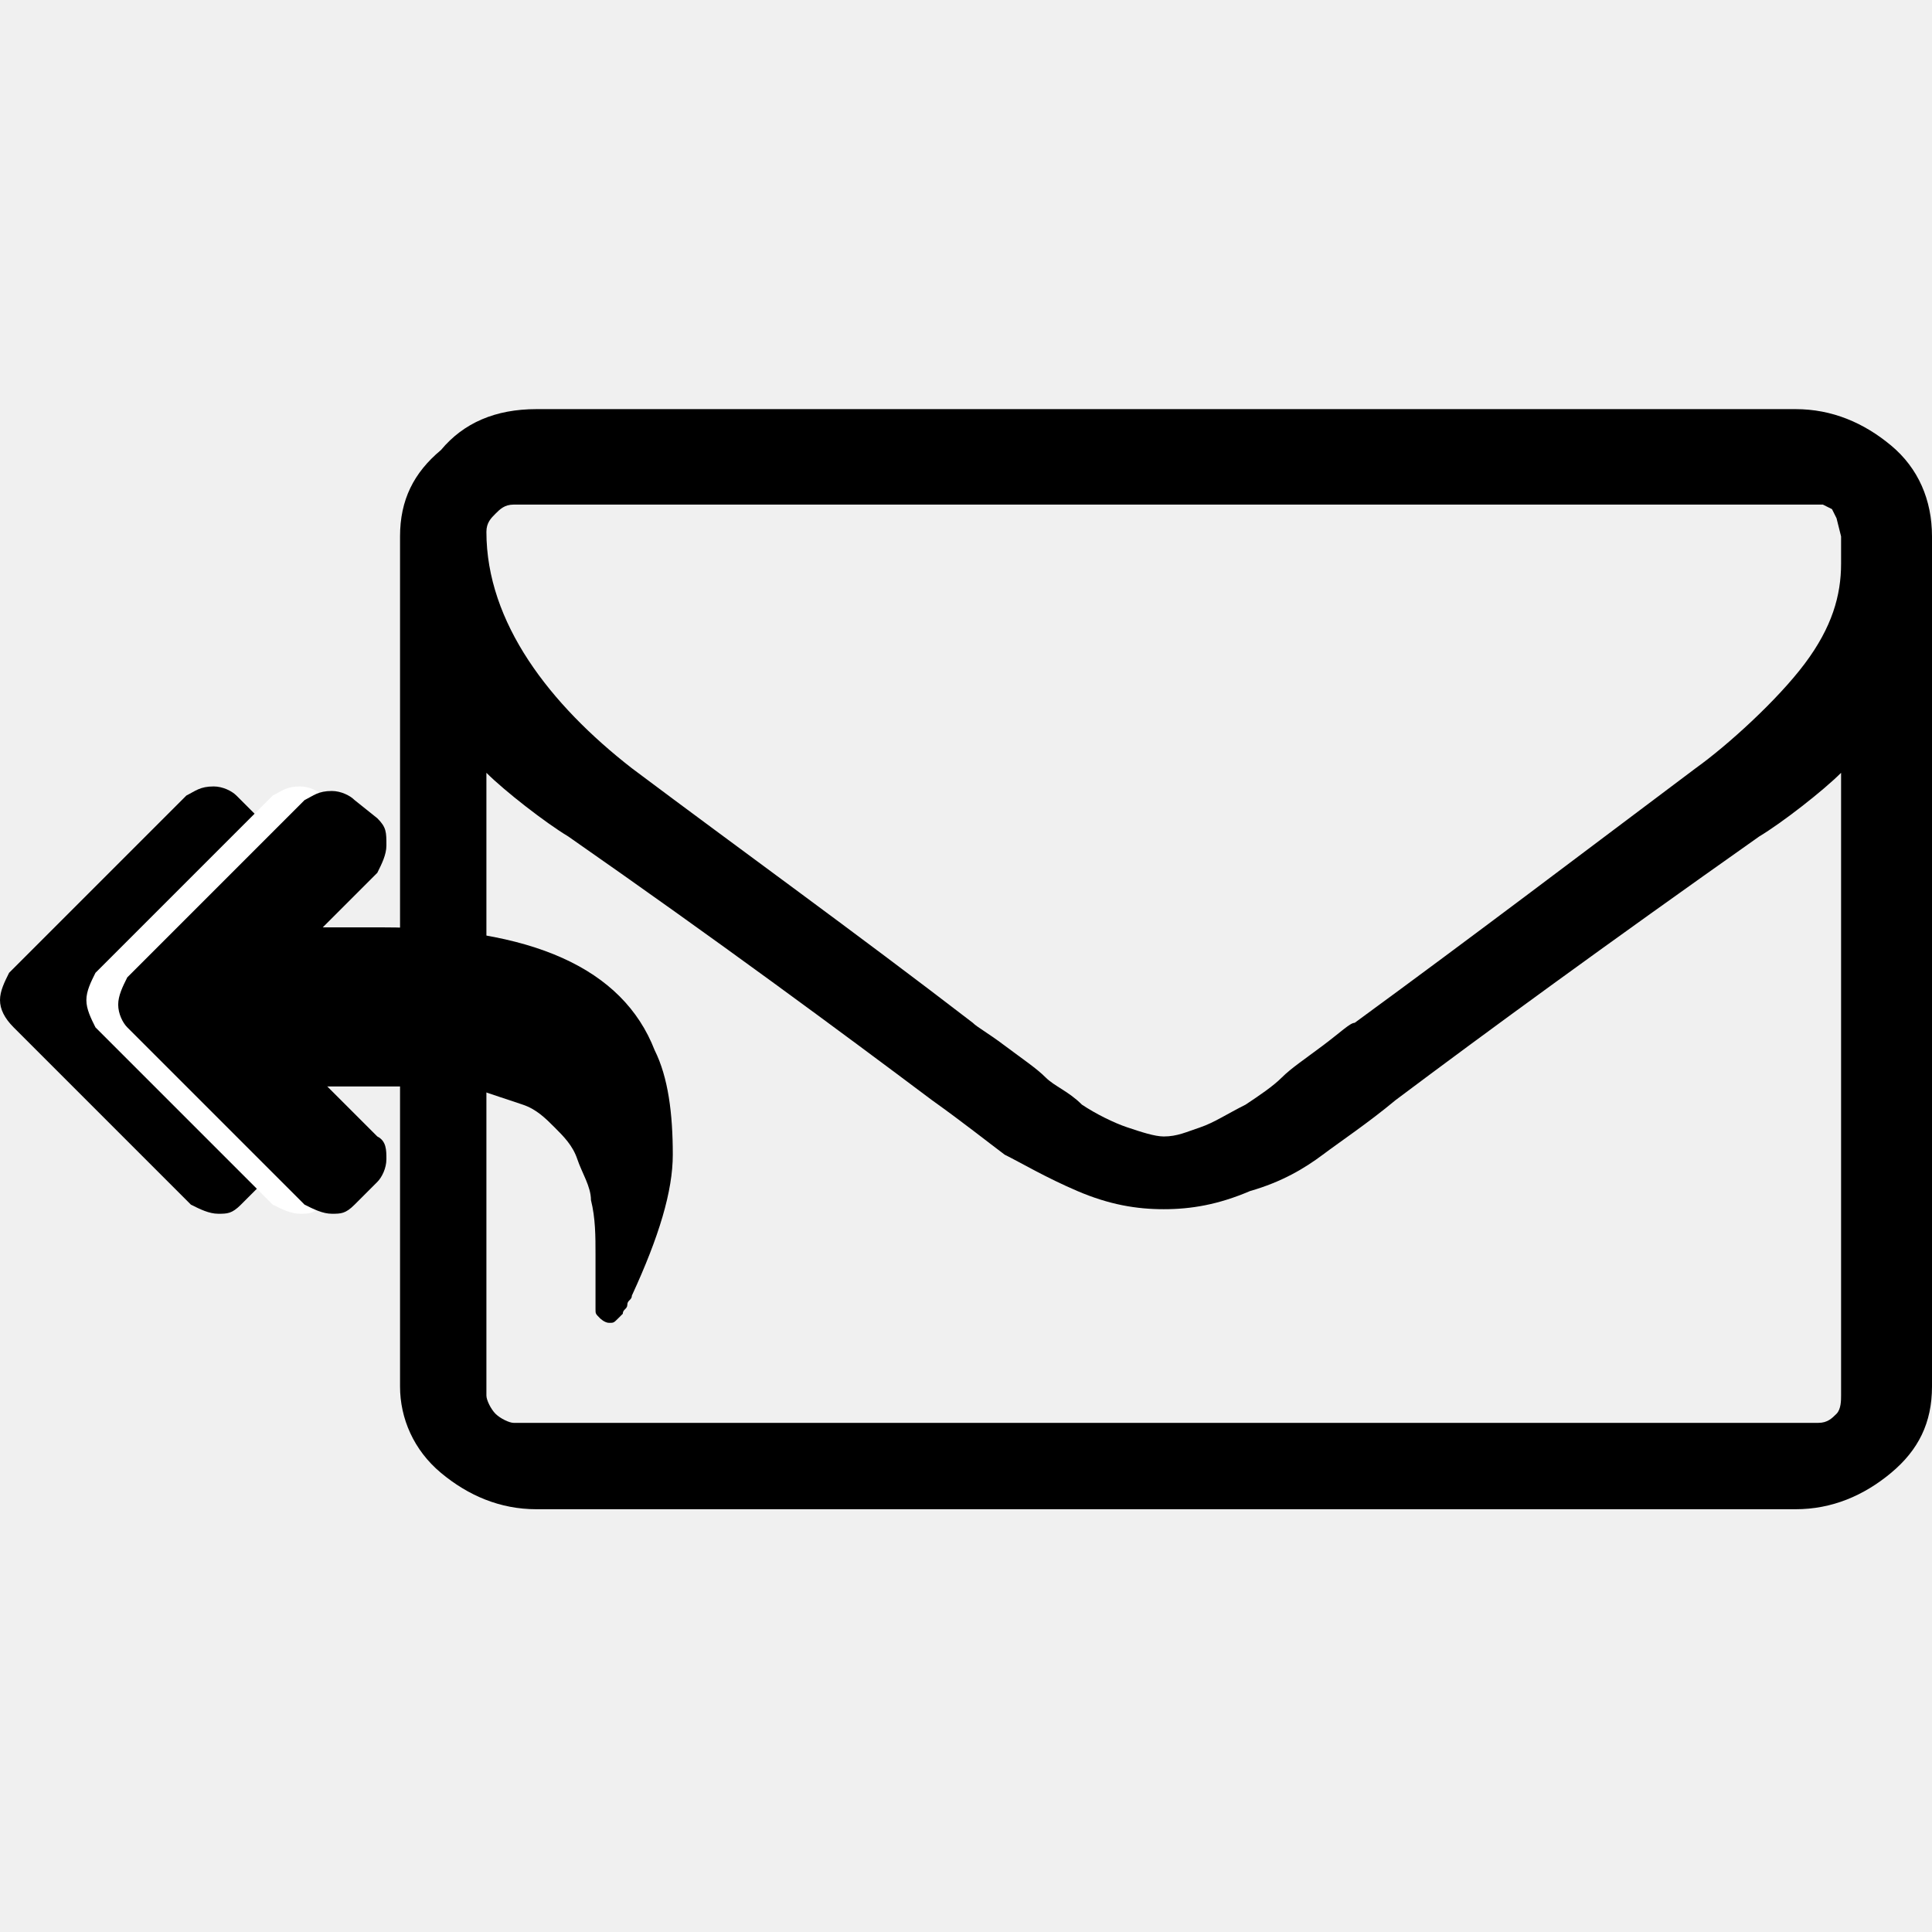
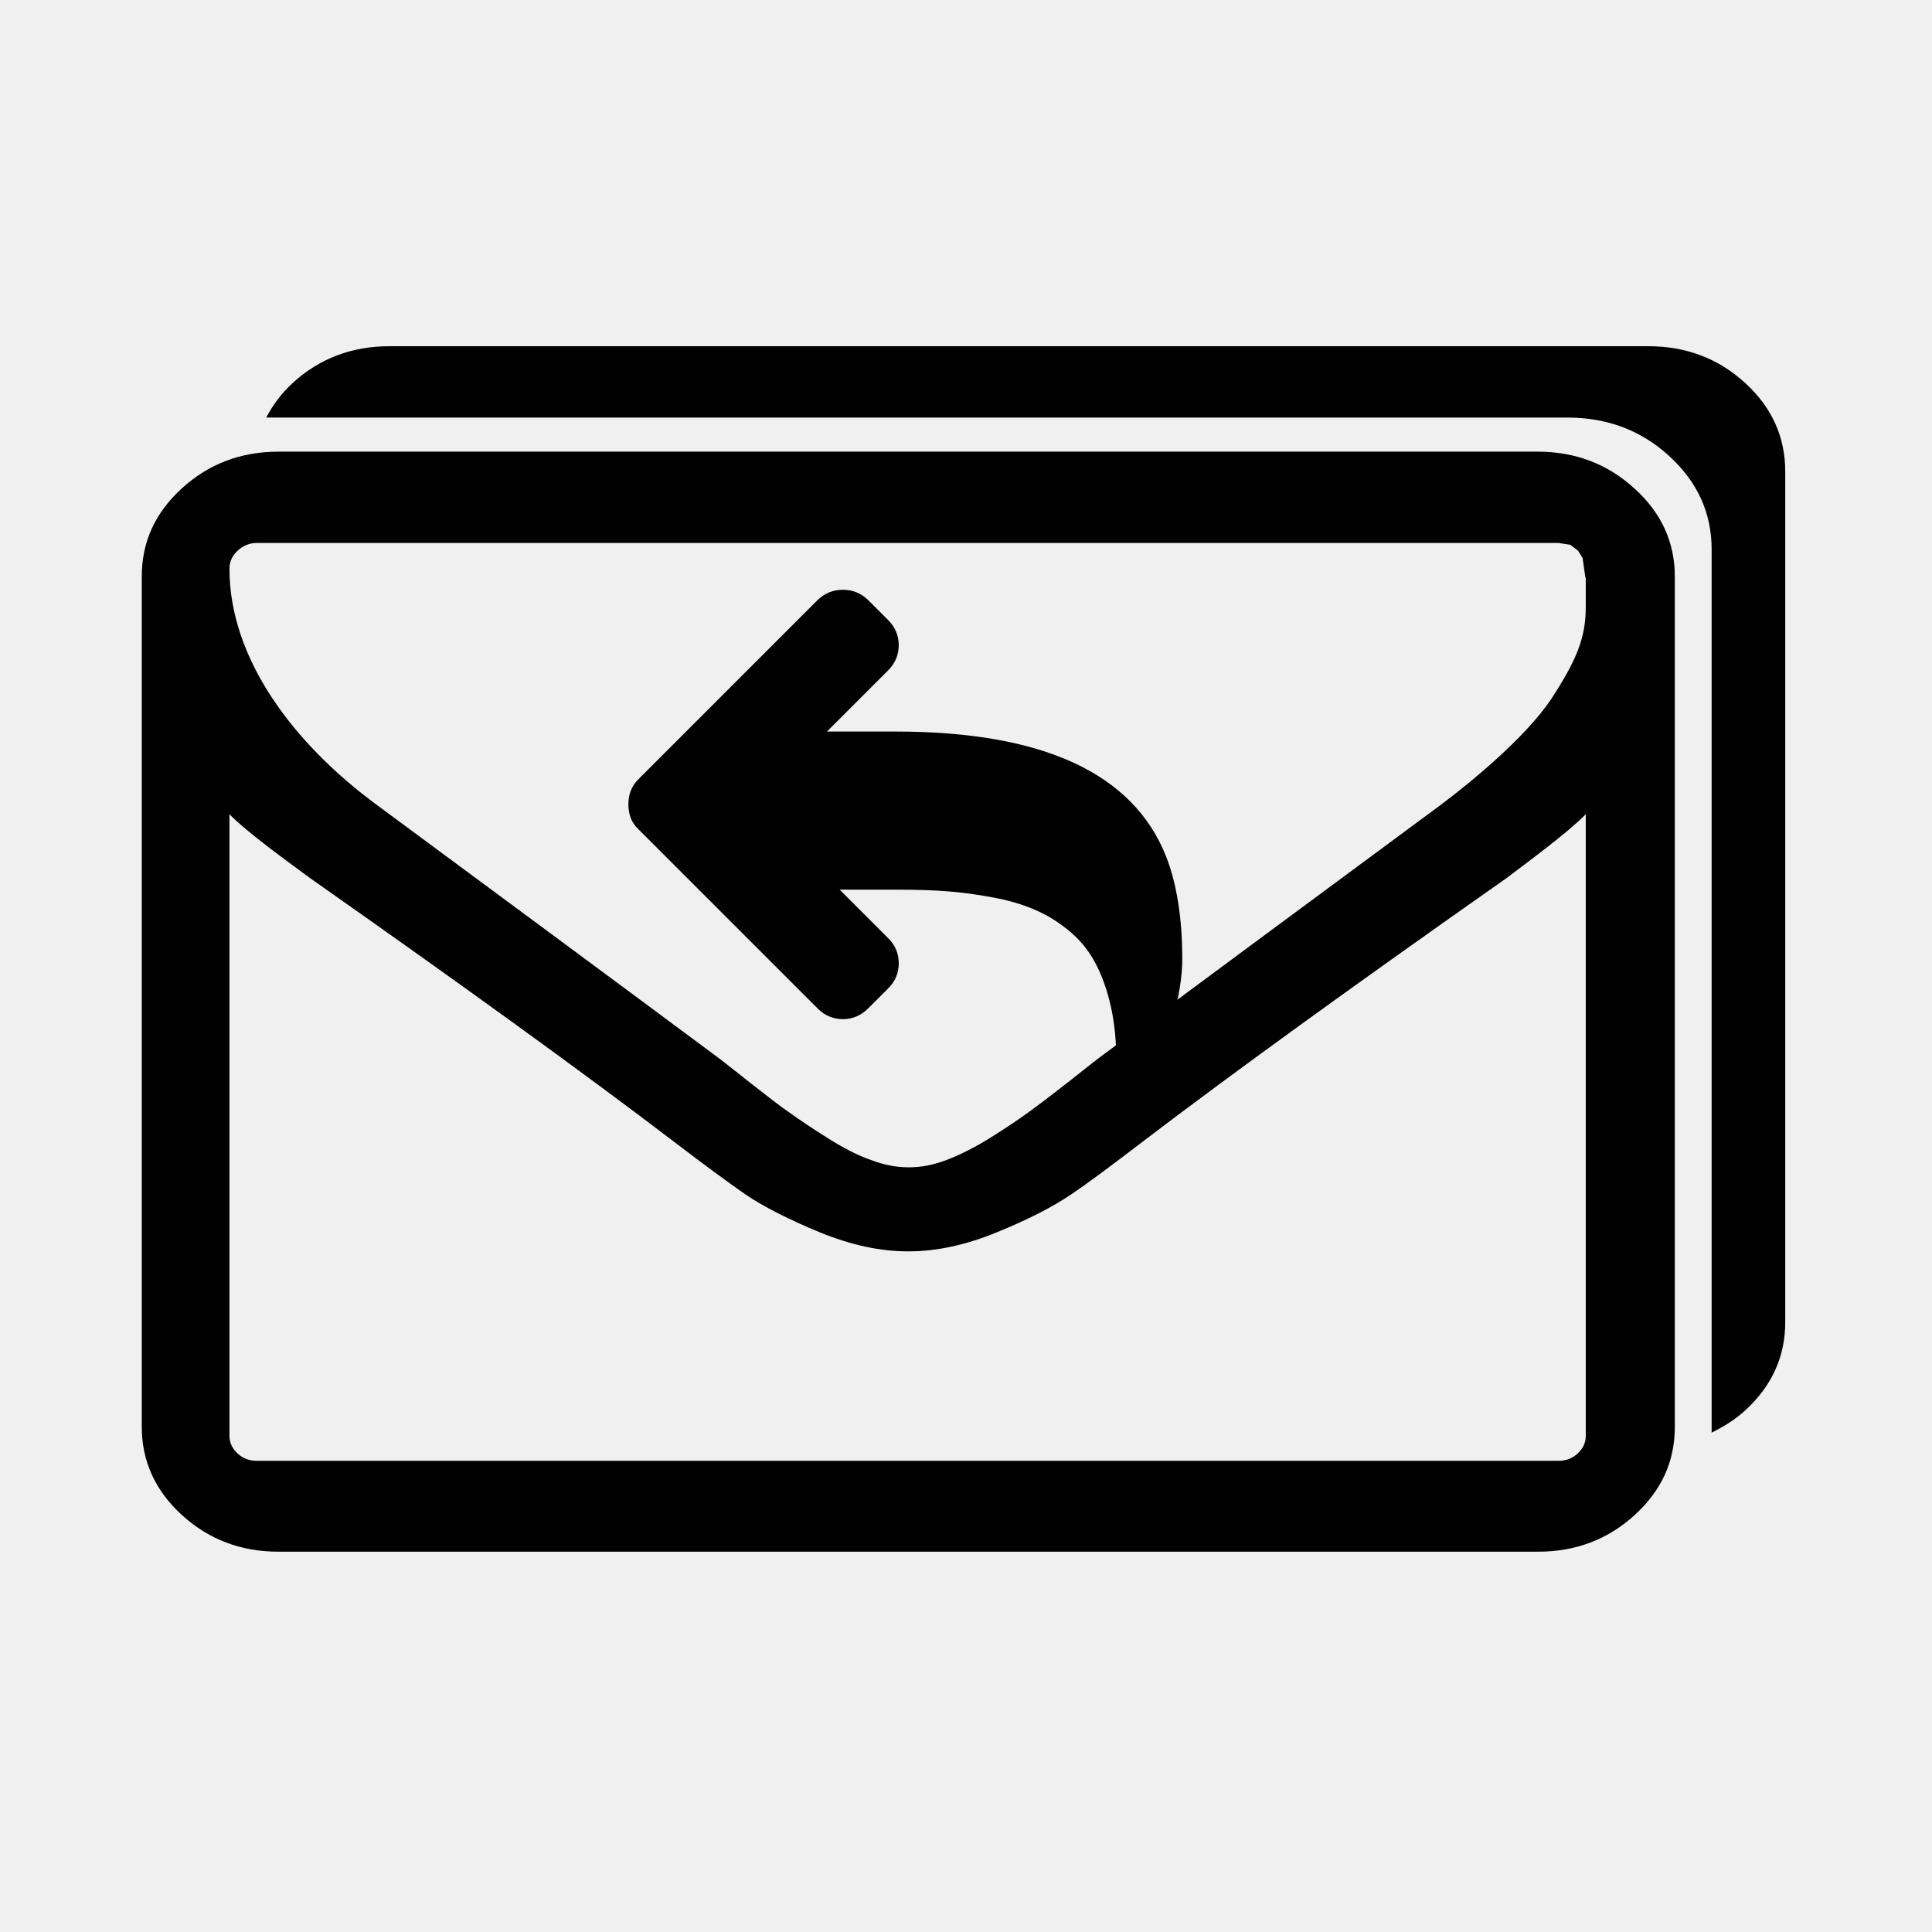
- <svg xmlns="http://www.w3.org/2000/svg" version="1.1" id="Ebene_1" x="0px" y="0px" viewBox="0 0 42.5 42.5" style="enable-background:new 0 0 42.5 42.5;" xml:space="preserve">
-   <style type="text/css">
- 	.st0{fill:#FFFFFF;}
- </style>
-   <path d="M40.5,30.7V17c-0.4,0.4-1.3,1.1-1.8,1.4c-3.4,2.4-6,4.3-8,5.8c-0.6,0.5-1.2,0.9-1.6,1.2s-0.9,0.6-1.6,0.8  c-0.7,0.3-1.3,0.4-1.9,0.4h0c-0.6,0-1.2-0.1-1.9-0.4c-0.7-0.3-1.2-0.6-1.6-0.8c-0.4-0.3-0.9-0.7-1.6-1.2c-2-1.5-4.7-3.5-8-5.8  c-0.5-0.3-1.4-1-1.8-1.4v13.7c0,0.1,0.1,0.3,0.2,0.4s0.3,0.2,0.4,0.2h28.7c0.2,0,0.3-0.1,0.4-0.2S40.5,30.8,40.5,30.7z M40.5,12.4  v-0.6l0,0l-0.1-0.4l-0.1-0.2l-0.2-0.1l-0.3,0H11.3c-0.2,0-0.3,0.1-0.4,0.2s-0.2,0.2-0.2,0.4c0,2,1.4,3.8,3.2,5.2  c2.4,1.8,4.9,3.6,7.5,5.6c0.1,0.1,0.3,0.2,0.7,0.5c0.4,0.3,0.7,0.5,0.9,0.7c0.2,0.2,0.5,0.3,0.8,0.6c0.3,0.2,0.7,0.4,1,0.5  c0.3,0.1,0.6,0.2,0.8,0.2h0c0.3,0,0.5-0.1,0.8-0.2c0.3-0.1,0.6-0.3,1-0.5c0.3-0.2,0.6-0.4,0.8-0.6s0.5-0.4,0.9-0.7  c0.4-0.3,0.6-0.5,0.7-0.5c2.6-1.9,5.1-3.8,7.5-5.6c0.7-0.5,1.8-1.5,2.4-2.3S40.5,13.1,40.5,12.4z M42.5,11.8v18.7  c0,0.8-0.3,1.4-0.9,1.9c-0.6,0.5-1.3,0.8-2.1,0.8H11.8c-0.8,0-1.5-0.3-2.1-0.8c-0.6-0.5-0.9-1.2-0.9-1.9V11.8c0-0.8,0.3-1.4,0.9-1.9  C10.2,9.3,10.9,9,11.8,9h27.7c0.8,0,1.5,0.3,2.1,0.8C42.2,10.3,42.5,11,42.5,11.8z" />
-   <path d="M3.9,23.2L5.7,25C5.9,25.1,6,25.3,6,25.5s-0.1,0.4-0.2,0.5l-0.5,0.5c-0.2,0.2-0.3,0.2-0.5,0.2c-0.2,0-0.4-0.1-0.6-0.2  l-3.9-3.9C0.1,22.4,0,22.2,0,22c0-0.2,0.1-0.4,0.2-0.6l3.9-3.9c0.2-0.1,0.3-0.2,0.6-0.2c0.2,0,0.4,0.1,0.5,0.2L5.7,18  C5.9,18.1,6,18.3,6,18.5c0,0.2-0.1,0.4-0.2,0.6l-1.8,1.8" />
-   <path class="st0" d="M5.8,23.2L7.6,25c0.2,0.1,0.2,0.3,0.2,0.5s-0.1,0.4-0.2,0.5l-0.5,0.5c-0.2,0.2-0.3,0.2-0.5,0.2  c-0.2,0-0.4-0.1-0.6-0.2l-3.9-3.9C2,22.4,1.9,22.2,1.9,22c0-0.2,0.1-0.4,0.2-0.6l3.9-3.9c0.2-0.1,0.3-0.2,0.6-0.2  c0.2,0,0.4,0.1,0.5,0.2L7.6,18c0.2,0.2,0.2,0.3,0.2,0.6c0,0.2-0.1,0.4-0.2,0.6l-1.8,1.8" />
-   <path d="M6.2,23.9h2.2c0.4,0,0.8,0,1.2,0c0.4,0,0.7,0.1,1,0.1c0.3,0.1,0.6,0.2,0.9,0.3c0.3,0.1,0.5,0.3,0.7,0.5  c0.2,0.2,0.4,0.4,0.5,0.7c0.1,0.3,0.3,0.6,0.3,0.9c0.1,0.4,0.1,0.8,0.1,1.2c0,0.2,0,0.5,0,0.8c0,0,0,0.1,0,0.2c0,0.1,0,0.1,0,0.2  c0,0.1,0,0.1,0.1,0.2c0,0,0.1,0.1,0.2,0.1c0.1,0,0.1,0,0.2-0.1c0,0,0.1-0.1,0.1-0.1c0-0.1,0.1-0.1,0.1-0.2c0-0.1,0.1-0.1,0.1-0.2  c0.6-1.3,0.9-2.3,0.9-3.1c0-0.9-0.1-1.7-0.4-2.3c-0.7-1.8-2.7-2.7-6-2.7H6.2 M2.7,21.8" />
-   <path d="M6.5,23.2L8.3,25c0.2,0.1,0.2,0.3,0.2,0.5s-0.1,0.4-0.2,0.5l-0.5,0.5c-0.2,0.2-0.3,0.2-0.5,0.2c-0.2,0-0.4-0.1-0.6-0.2  l-3.9-3.9c-0.1-0.1-0.2-0.3-0.2-0.5c0-0.2,0.1-0.4,0.2-0.6l3.9-3.9c0.2-0.1,0.3-0.2,0.6-0.2c0.2,0,0.4,0.1,0.5,0.2L8.3,18  c0.2,0.2,0.2,0.3,0.2,0.6c0,0.2-0.1,0.4-0.2,0.6l-1.8,1.8" />
+ <svg xmlns="http://www.w3.org/2000/svg" version="1.1" id="Ebene_1" x="0px" y="0px" viewBox="0 0 42.52 42.52" style="enable-background:new 0 0 42.52 42.52;" xml:space="preserve">
+   <path d="M38.41,8.43c-0.59-0.54-1.3-0.81-2.13-0.81H8.57c-0.83,0-1.54,0.27-2.13,0.81C6.19,8.66,6,8.92,5.86,9.19H34.5  c0.87,0,1.62,0.28,2.24,0.85c0.62,0.57,0.93,1.25,0.93,2.05v19.44c0.26-0.13,0.51-0.28,0.74-0.49c0.59-0.54,0.88-1.19,0.88-1.94  V10.38C39.29,9.62,39,8.97,38.41,8.43z" />
+   <path d="M34.9,31.6V17.92c-0.4,0.41-1.29,1.06-1.75,1.41c-3.36,2.36-6.04,4.3-8.02,5.81c-0.64,0.49-1.16,0.88-1.56,1.15  s-0.94,0.55-1.63,0.83c-0.68,0.28-1.33,0.42-1.93,0.42h-0.04c-0.6,0-1.25-0.14-1.93-0.42c-0.68-0.28-1.23-0.56-1.63-0.83  c-0.4-0.28-0.92-0.66-1.56-1.15c-1.98-1.51-4.66-3.45-8.02-5.81c-0.46-0.34-1.38-1-1.78-1.41V31.6c0,0.15,0.06,0.28,0.18,0.39  c0.12,0.11,0.26,0.16,0.42,0.16H34.3c0.16,0,0.3-0.05,0.42-0.16C34.84,31.88,34.9,31.75,34.9,31.6z M34.9,13.36v-0.63l-0.01-0.03  l-0.06-0.42l-0.1-0.16l-0.17-0.13l-0.26-0.04H5.65c-0.16,0-0.3,0.06-0.42,0.17s-0.18,0.24-0.18,0.4c0,1.97,1.4,3.84,3.25,5.2  c2.42,1.79,4.94,3.65,7.55,5.59c0.08,0.06,0.29,0.23,0.66,0.52s0.65,0.51,0.87,0.66c0.21,0.15,0.49,0.34,0.84,0.56  c0.35,0.22,0.66,0.38,0.95,0.48c0.29,0.11,0.56,0.16,0.81,0.16h0.04c0.25,0,0.52-0.05,0.81-0.16s0.61-0.27,0.95-0.48  c0.35-0.22,0.62-0.4,0.84-0.56c0.21-0.15,0.5-0.37,0.87-0.66s0.58-0.46,0.66-0.52c2.61-1.94,5.13-3.8,7.55-5.59  c0.68-0.51,1.85-1.47,2.43-2.32C34.69,14.54,34.9,14.05,34.9,13.36z M36.86,12.69V31.4c0,0.76-0.29,1.4-0.88,1.94  c-0.59,0.54-1.3,0.81-2.13,0.81H6.13c-0.83,0-1.54-0.27-2.13-0.81s-0.88-1.19-0.88-1.94V12.69c0-0.76,0.29-1.4,0.88-1.94  c0.59-0.54,1.3-0.81,2.13-0.81h27.71c0.83,0,1.54,0.27,2.13,0.81C36.56,11.28,36.86,11.93,36.86,12.69z" />
+   <path d="M17.47,19.58h2.24c0.44,0,0.84,0.01,1.19,0.04c0.35,0.03,0.7,0.08,1.05,0.15c0.35,0.07,0.65,0.17,0.91,0.29  c0.26,0.12,0.5,0.28,0.72,0.47c0.22,0.19,0.4,0.42,0.54,0.69c0.14,0.27,0.25,0.58,0.33,0.94c0.08,0.36,0.12,0.77,0.12,1.23  c0,0.25-0.01,0.53-0.03,0.84c0,0.03-0.01,0.08-0.02,0.16c-0.01,0.08-0.02,0.14-0.02,0.18c0,0.07,0.02,0.12,0.06,0.17  c0.04,0.05,0.09,0.07,0.16,0.07c0.07,0,0.14-0.04,0.19-0.12c0.03-0.04,0.06-0.09,0.09-0.15c0.03-0.06,0.06-0.13,0.09-0.2  c0.03-0.08,0.06-0.13,0.07-0.16c0.58-1.29,0.86-2.32,0.86-3.07c0-0.9-0.12-1.66-0.36-2.27c-0.73-1.83-2.72-2.74-5.95-2.74h-2.24   M13.96,17.53" />
+   <path d="M17.77,18.87l1.78,1.78c0.15,0.15,0.23,0.33,0.23,0.55s-0.08,0.4-0.23,0.55l-0.45,0.45c-0.15,0.15-0.34,0.23-0.55,0.23  c-0.21,0-0.4-0.08-0.55-0.23l-3.95-3.95c-0.15-0.14-0.22-0.32-0.22-0.55c0-0.22,0.07-0.4,0.22-0.55L18,13.2  c0.16-0.15,0.34-0.22,0.55-0.22c0.21,0,0.39,0.07,0.55,0.22l0.45,0.45c0.15,0.15,0.23,0.34,0.23,0.55s-0.08,0.4-0.23,0.55  l-1.78,1.78" />
</svg>
